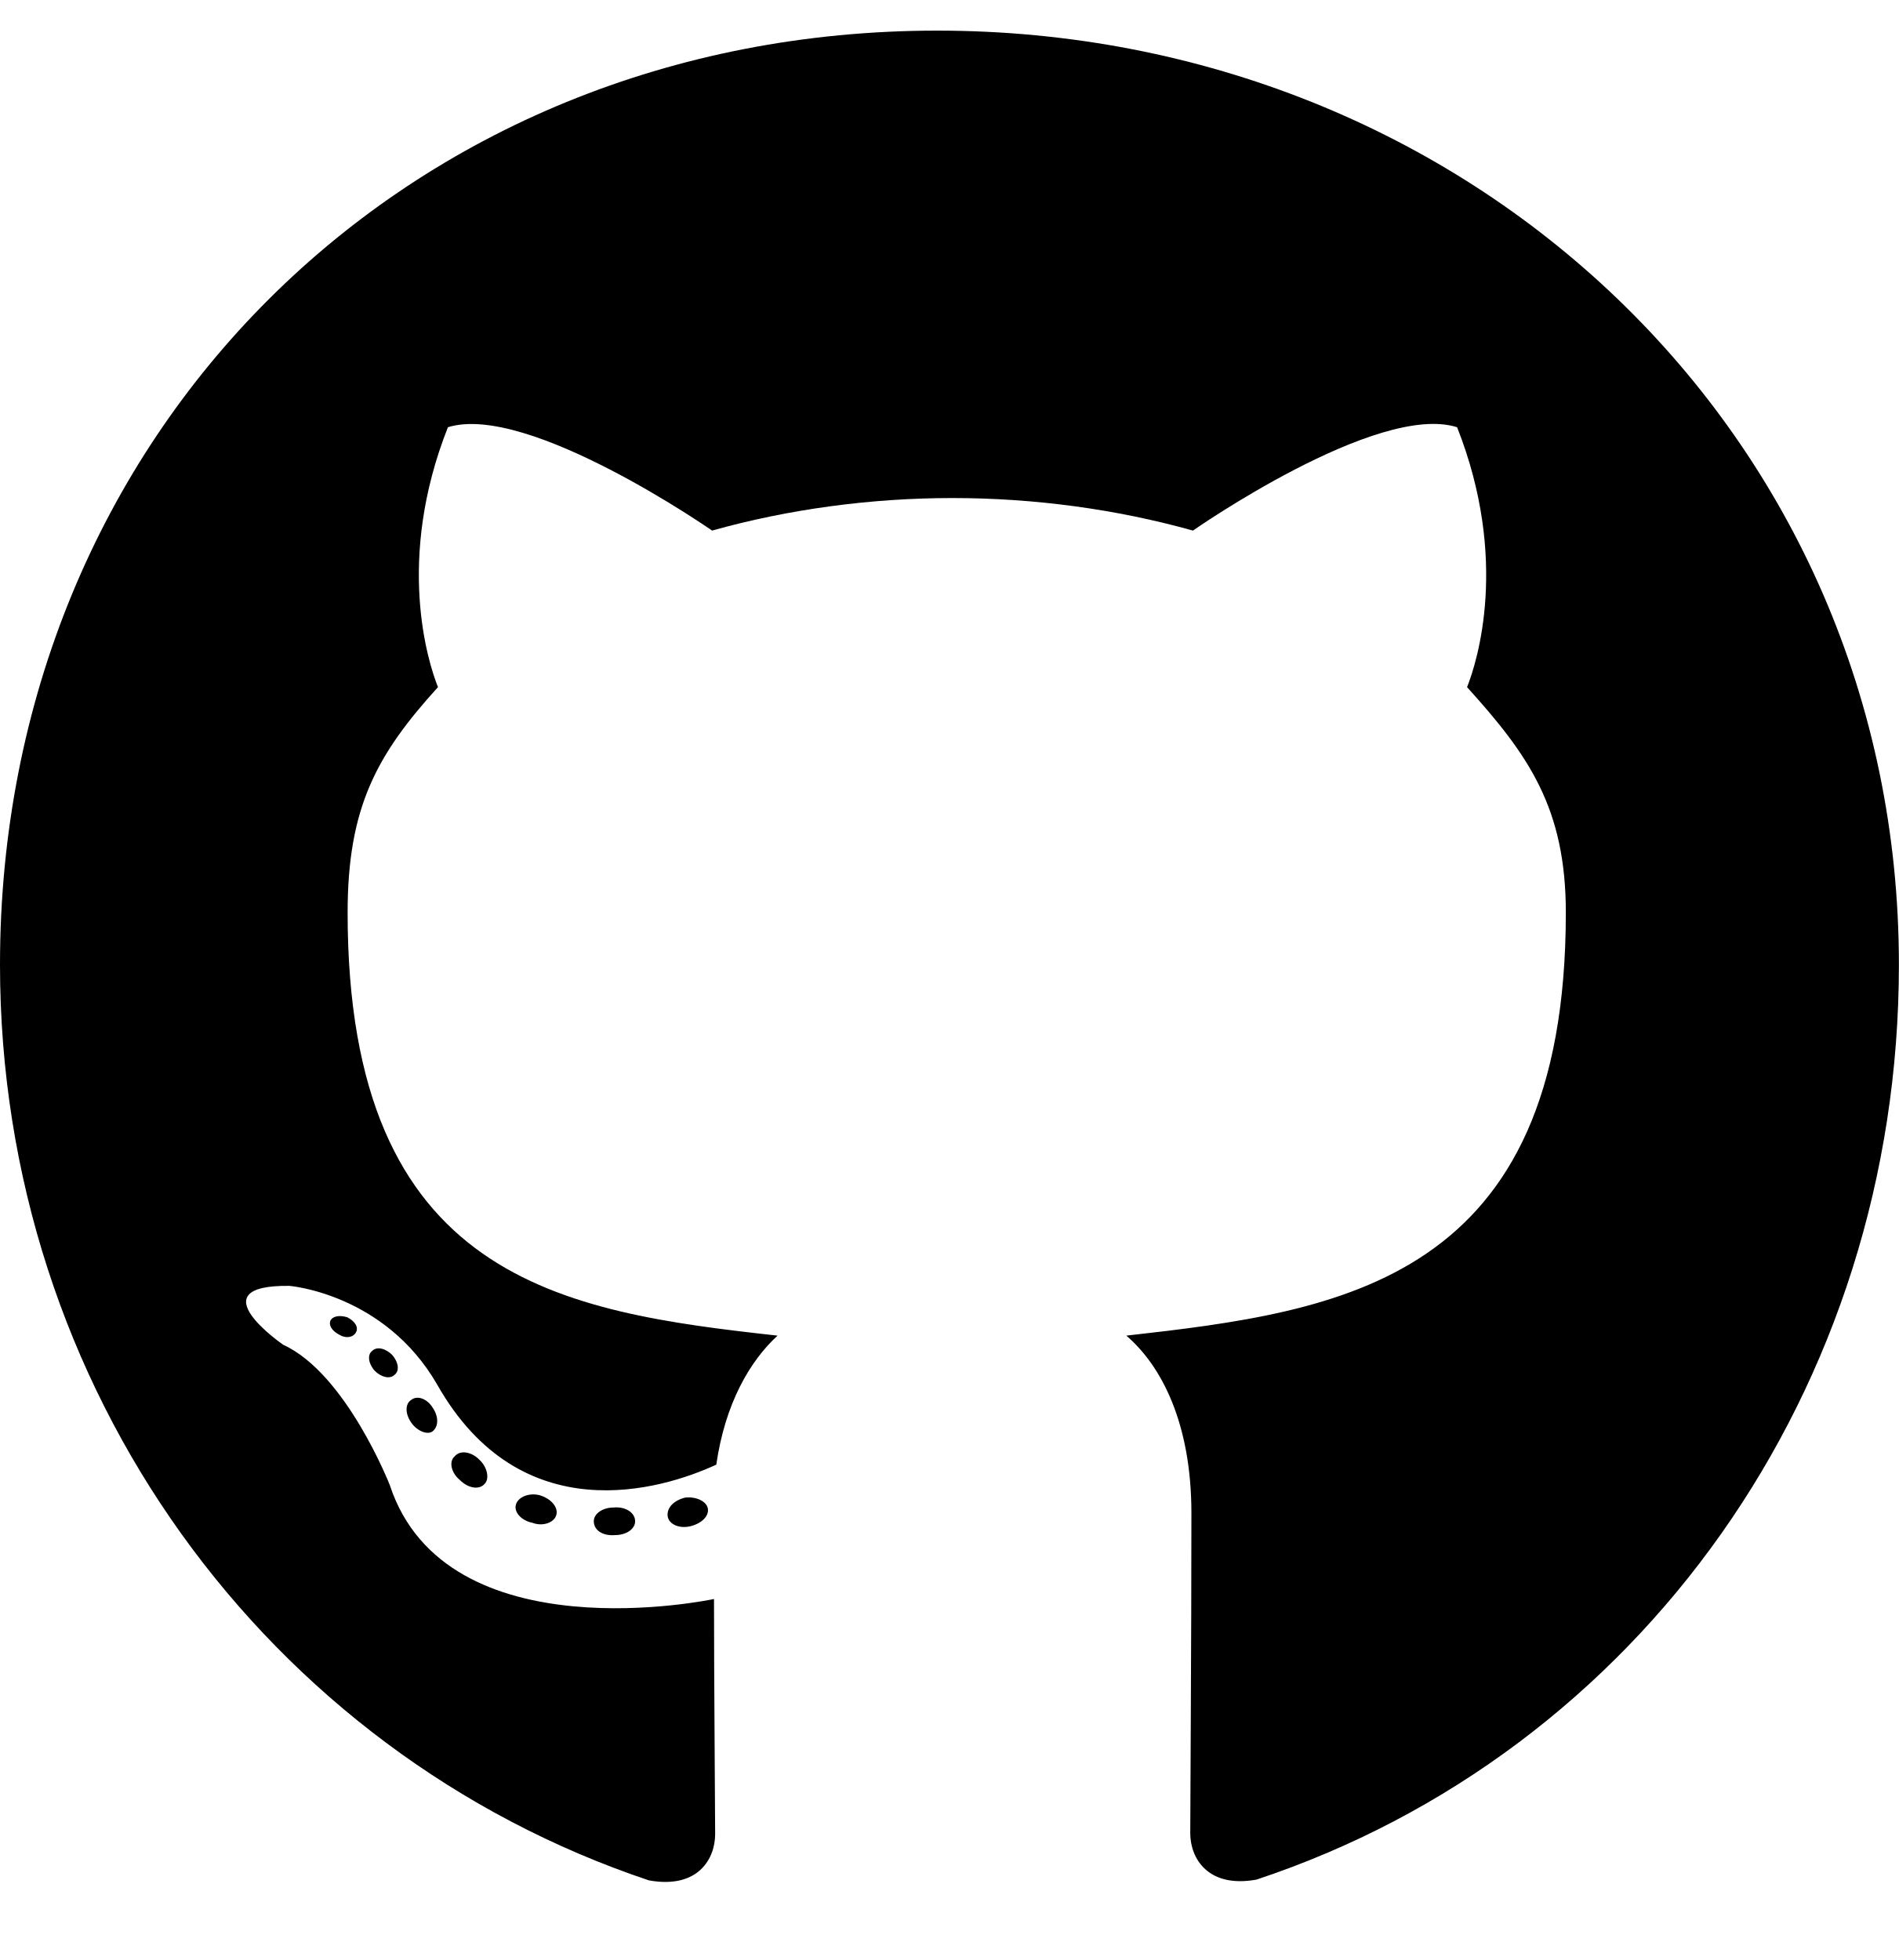
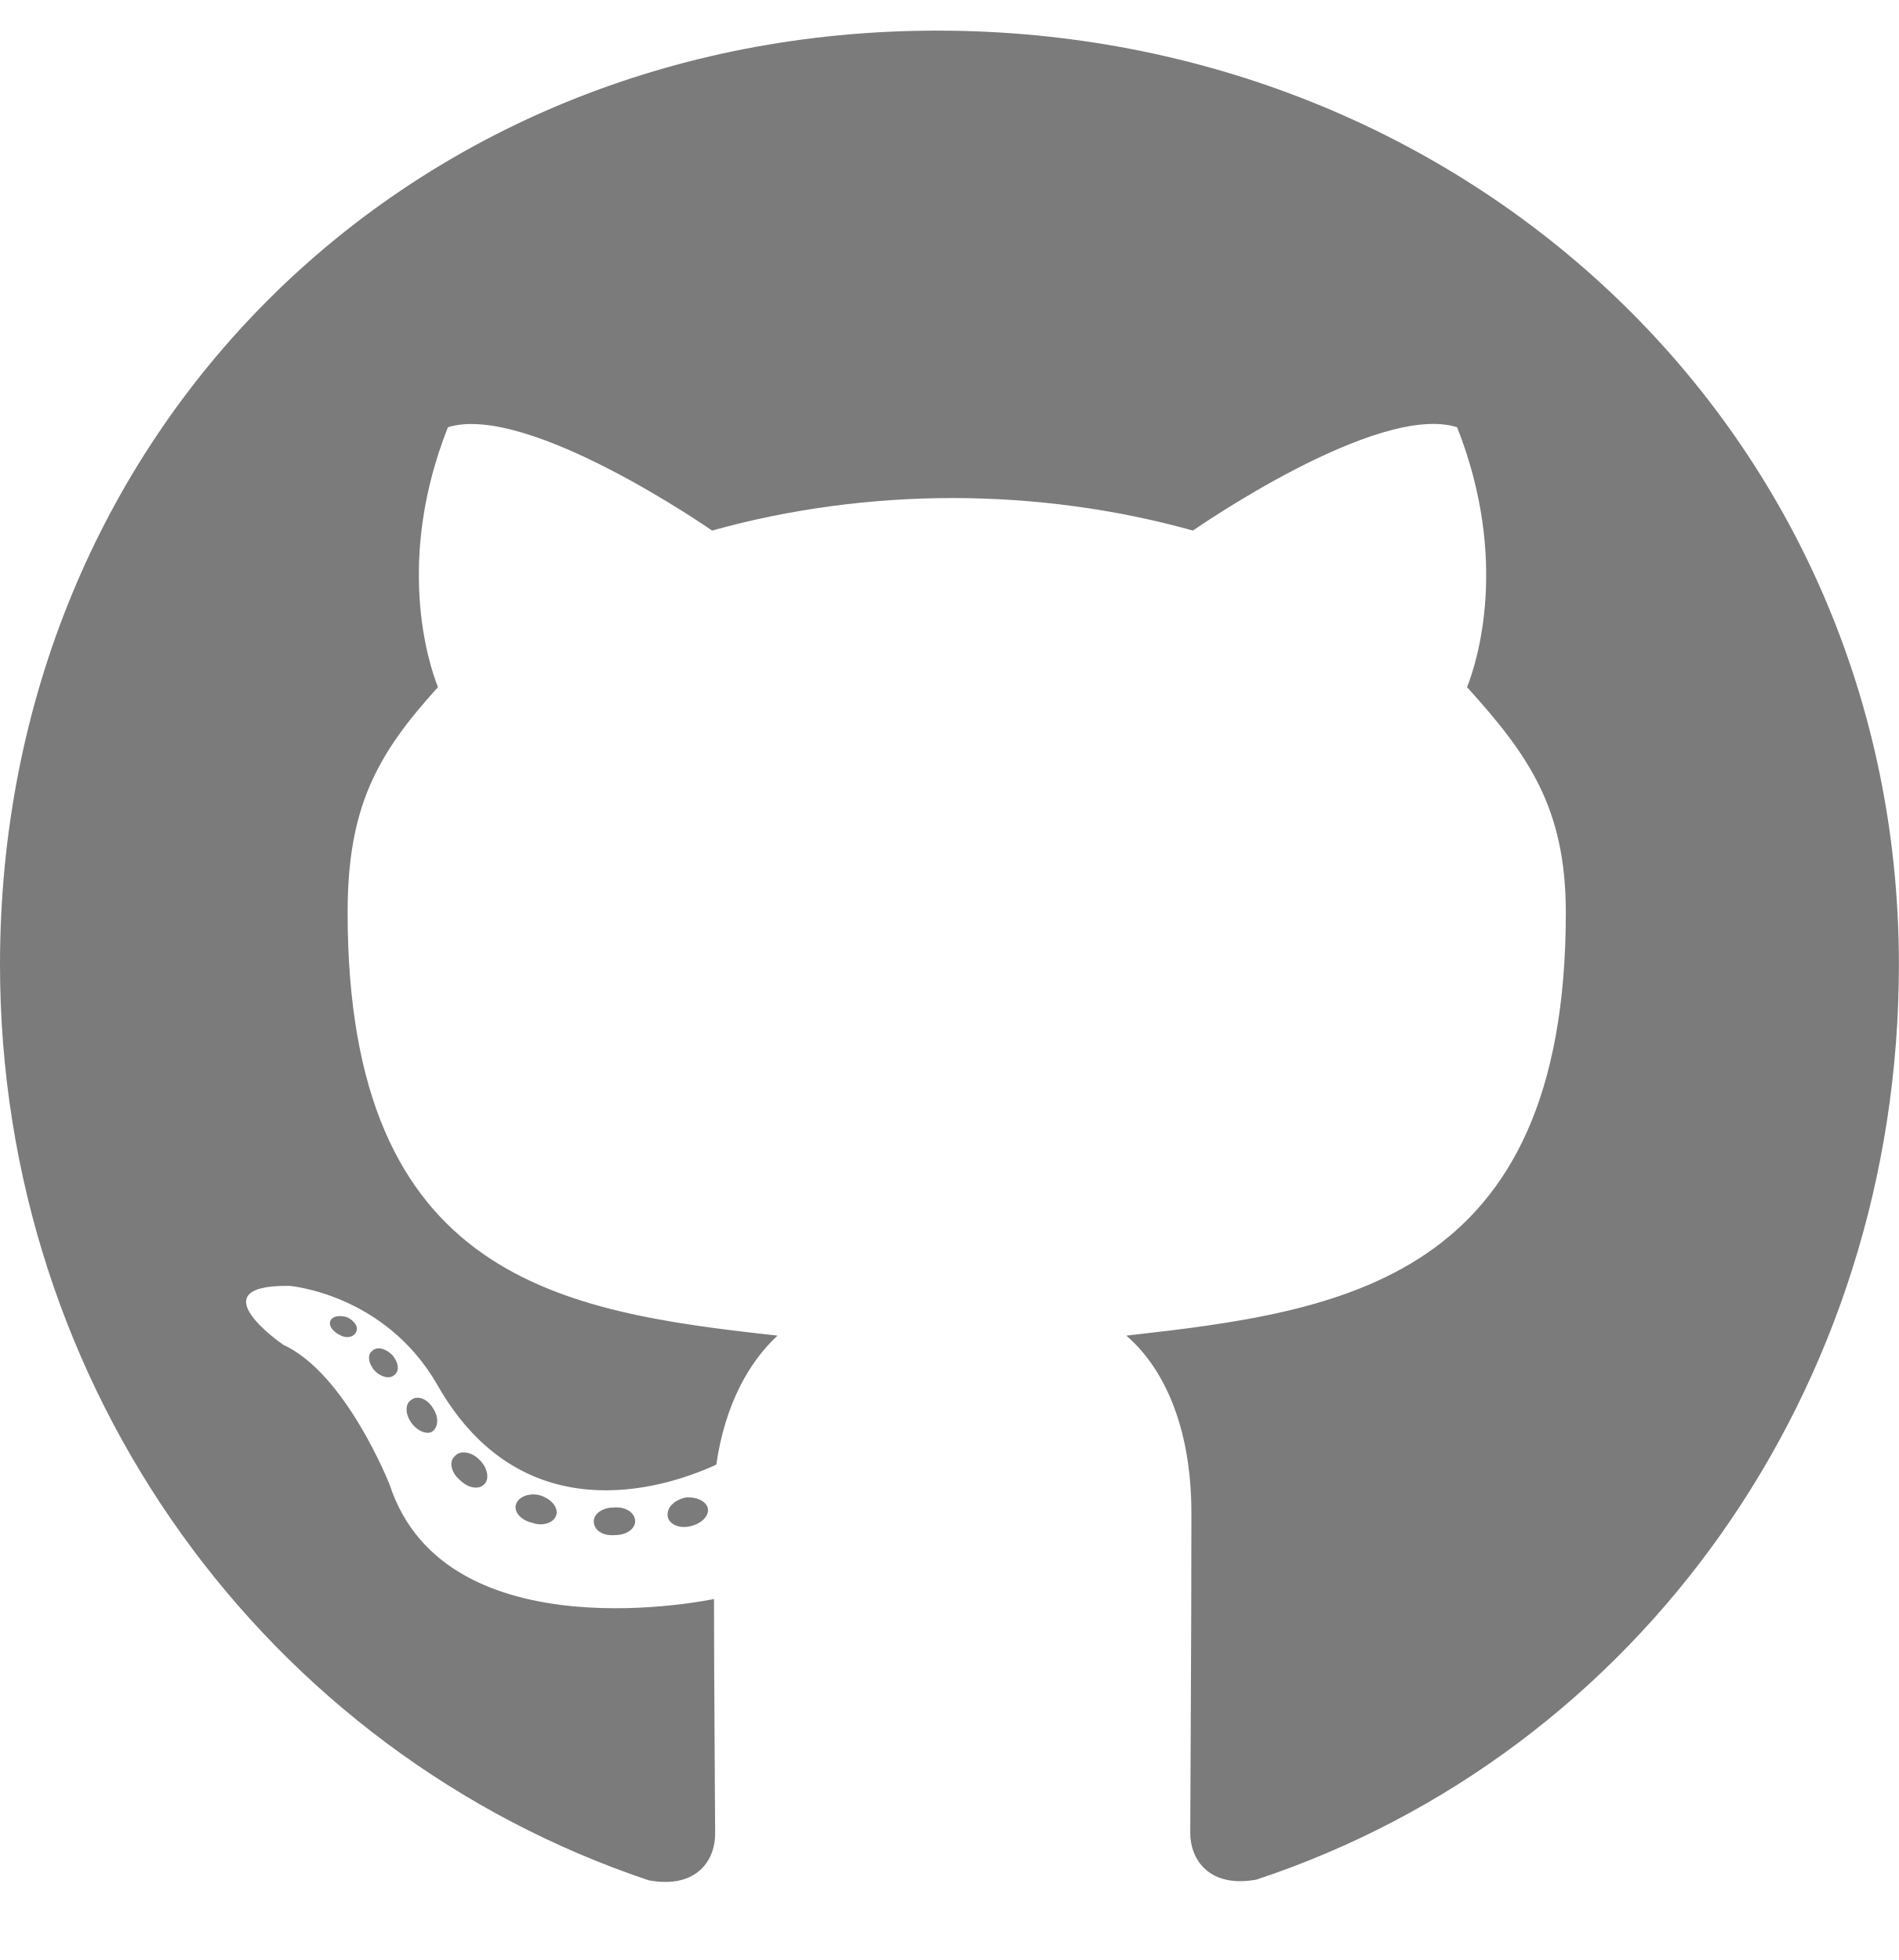
- <svg xmlns="http://www.w3.org/2000/svg" viewBox="0 0 496 512">
+ <svg xmlns="http://www.w3.org/2000/svg" fill="#7b7b7b" viewBox="0 0 496 512">
  <path d="M165.9 397.4c0 2-2.3 3.6-5.2 3.6-3.3.3-5.6-1.3-5.6-3.6 0-2 2.3-3.6 5.2-3.6 3-.3 5.6 1.3 5.6 3.6zm-31.1-4.5c-.7 2 1.3 4.3 4.3 4.9 2.6 1 5.6 0 6.2-2s-1.3-4.3-4.3-5.2c-2.6-.7-5.5.3-6.2 2.3zm44.2-1.7c-2.9.7-4.9 2.6-4.6 4.9.3 2 2.9 3.3 5.9 2.6 2.9-.7 4.9-2.6 4.6-4.6-.3-1.9-3-3.2-5.9-2.9zM244.8 8C106.1 8 0 113.3 0 252c0 110.9 69.8 205.8 169.5 239.2 12.8 2.3 17.3-5.6 17.3-12.1 0-6.2-.3-40.4-.3-61.4 0 0-70 15-84.7-29.8 0 0-11.4-29.1-27.8-36.6 0 0-22.9-15.7 1.6-15.4 0 0 24.9 2 38.6 25.8 21.9 38.6 58.6 27.5 72.9 20.9 2.3-16 8.8-27.1 16-33.7-55.9-6.2-112.3-14.3-112.3-110.5 0-27.5 7.6-41.3 23.6-58.9-2.6-6.5-11.1-33.3 2.6-67.9 20.9-6.5 69 27 69 27 20-5.6 41.5-8.5 62.8-8.5s42.8 2.9 62.8 8.5c0 0 48.1-33.6 69-27 13.7 34.7 5.2 61.4 2.6 67.9 16 17.7 25.8 31.5 25.8 58.9 0 96.5-58.9 104.2-114.8 110.5 9.2 7.9 17 22.9 17 46.4 0 33.7-.3 75.4-.3 83.6 0 6.5 4.6 14.4 17.3 12.1C428.2 457.8 496 362.9 496 252 496 113.3 383.5 8 244.8 8zM97.2 352.9c-1.3 1-1 3.3.7 5.2 1.6 1.6 3.9 2.3 5.2 1 1.3-1 1-3.3-.7-5.2-1.6-1.6-3.9-2.3-5.2-1zm-10.8-8.1c-.7 1.3.3 2.9 2.3 3.9 1.6 1 3.6.7 4.3-.7.7-1.3-.3-2.9-2.3-3.9-2-.6-3.6-.3-4.3.7zm32.4 35.6c-1.6 1.3-1 4.3 1.3 6.2 2.3 2.3 5.2 2.6 6.5 1 1.3-1.3.7-4.3-1.3-6.2-2.2-2.3-5.2-2.6-6.5-1zm-11.4-14.7c-1.6 1-1.6 3.6 0 5.9 1.6 2.3 4.3 3.3 5.6 2.3 1.6-1.3 1.6-3.9 0-6.2-1.4-2.3-4-3.3-5.6-2z" />
</svg>
